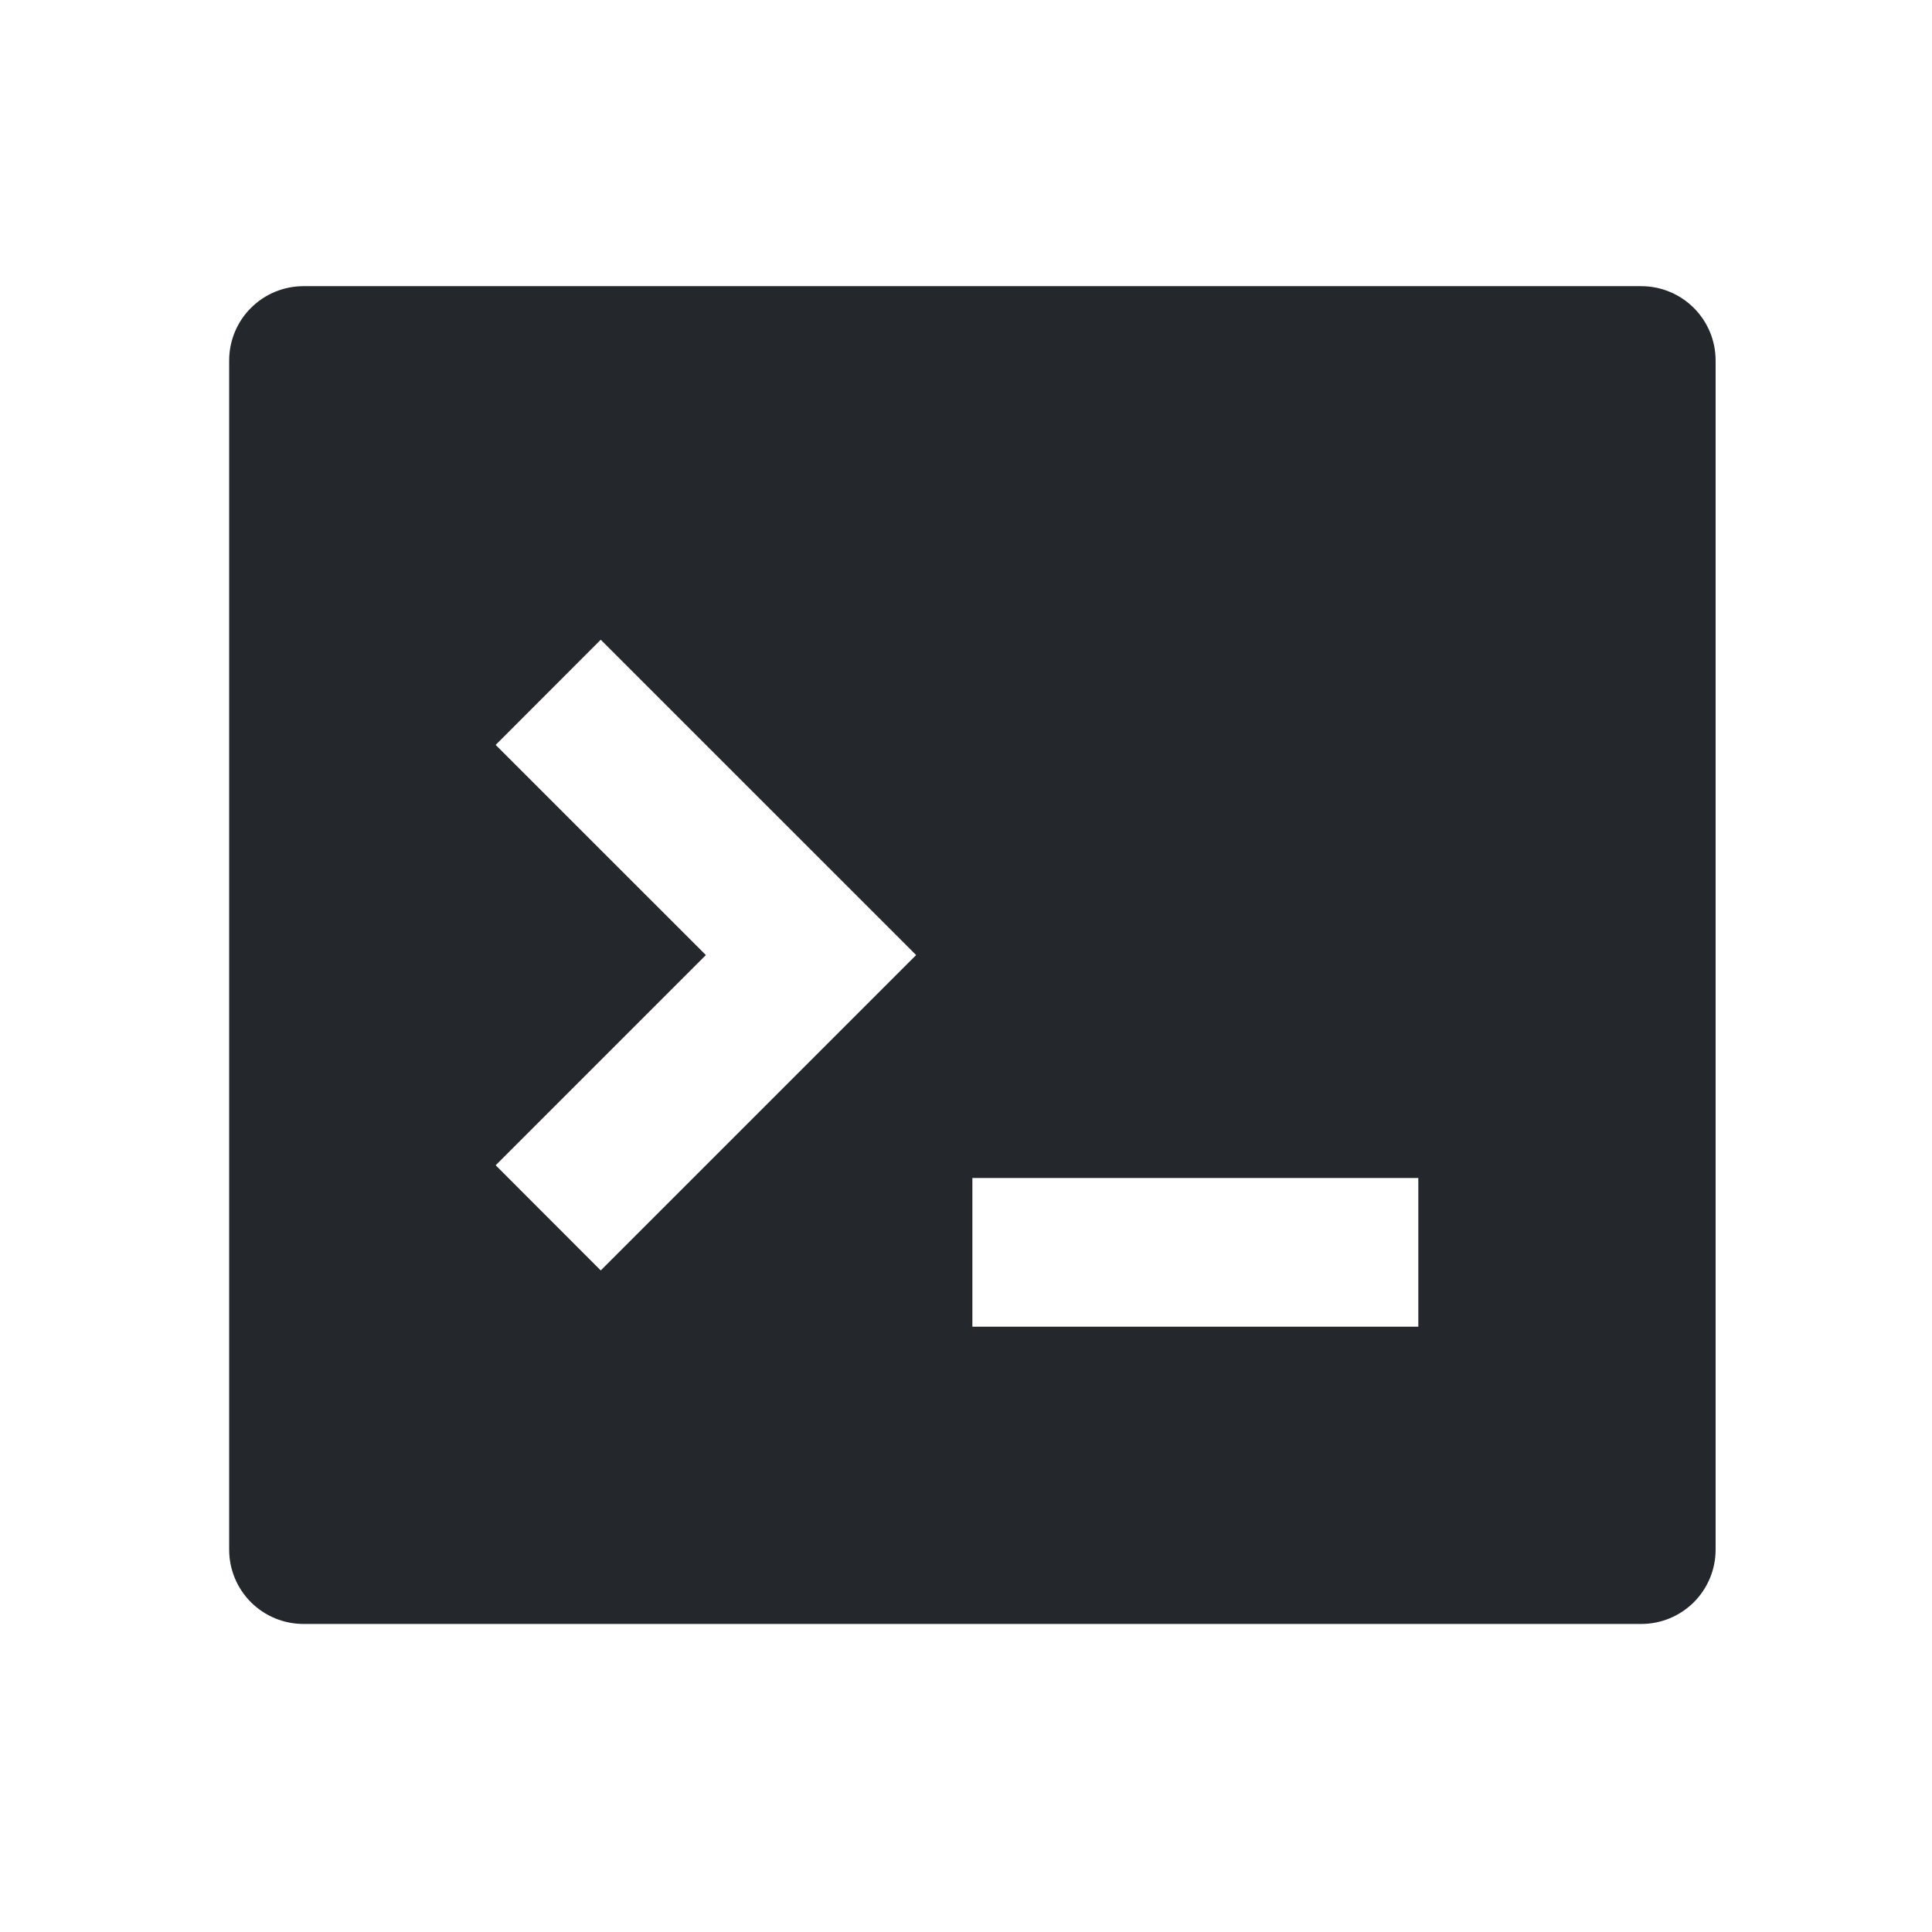
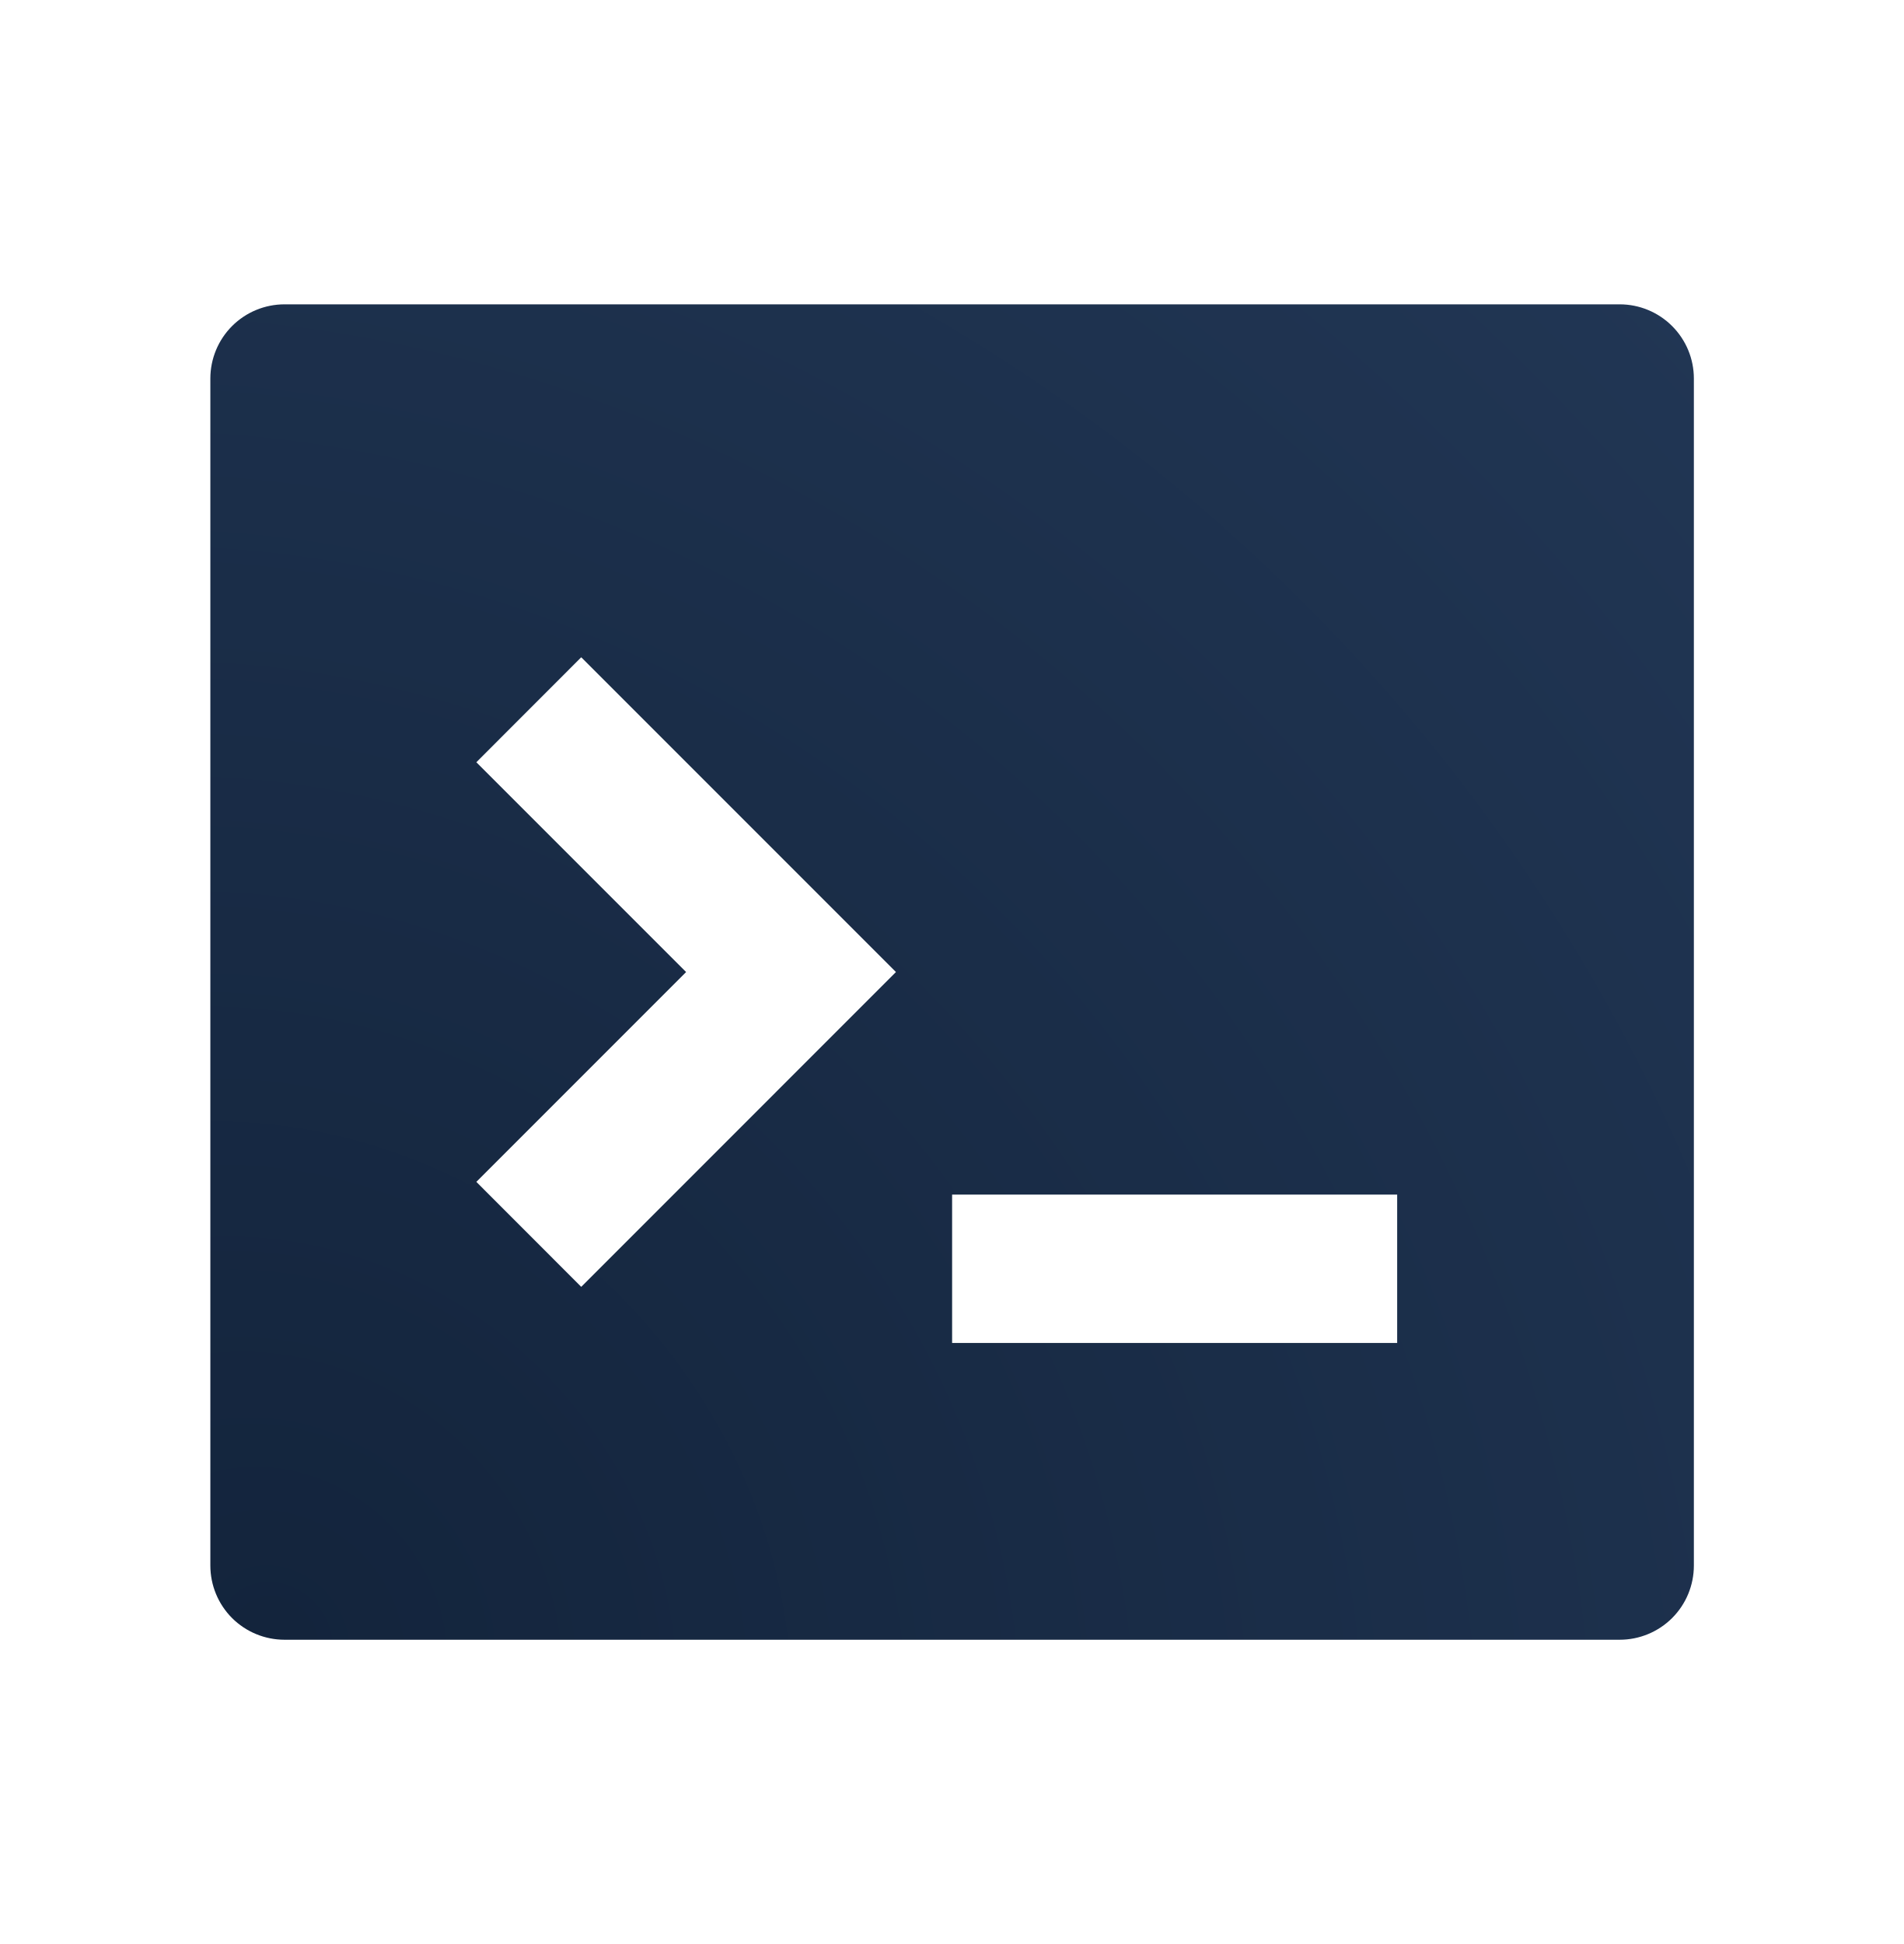
- <svg xmlns="http://www.w3.org/2000/svg" width="59" height="59" viewBox="0 0 59 59" fill="none">
-   <path d="M9.268 8.739H50.122C50.724 8.739 51.301 8.978 51.727 9.404C52.153 9.829 52.392 10.407 52.392 11.009V47.324C52.392 47.926 52.153 48.503 51.727 48.929C51.301 49.354 50.724 49.593 50.122 49.593H9.268C8.666 49.593 8.088 49.354 7.663 48.929C7.237 48.503 6.998 47.926 6.998 47.324V11.009C6.998 10.407 7.237 9.829 7.663 9.404C8.088 8.978 8.666 8.739 9.268 8.739ZM29.695 35.975V40.515H43.313V35.975H29.695ZM21.556 29.166L15.137 35.585L18.346 38.797L27.977 29.166L18.346 19.536L15.137 22.748L21.556 29.166Z" fill="#24282C" />
+ <svg xmlns="http://www.w3.org/2000/svg" width="48" height="49" viewBox="0 0 48 49" fill="none">
+   <path d="M7.173 7.671H40.833C41.329 7.671 41.804 7.868 42.155 8.219C42.506 8.57 42.703 9.045 42.703 9.541V39.461C42.703 39.957 42.506 40.433 42.155 40.784C41.804 41.134 41.329 41.331 40.833 41.331H7.173C6.677 41.331 6.201 41.134 5.85 40.784C5.5 40.433 5.303 39.957 5.303 39.461V9.541C5.303 9.045 5.5 8.57 5.85 8.219C6.201 7.868 6.677 7.671 7.173 7.671ZM24.003 30.111V33.851H35.223V30.111H24.003ZM17.297 24.501L12.009 29.79L14.653 32.436L22.587 24.501L14.653 16.567L12.009 19.213L17.297 24.501Z" fill="url(#paint0_angular_4715_17934)" />
+   <defs>
+     <radialGradient id="paint0_angular_4715_17934" cx="0" cy="0" r="1" gradientUnits="userSpaceOnUse" gradientTransform="translate(6.90579 41.3313) rotate(-43.2378) scale(49.1367 54.5963)">
+       <stop stop-color="#13243C" />
+       <stop offset="1" stop-color="#213654" />
+     </radialGradient>
+   </defs>
</svg>
